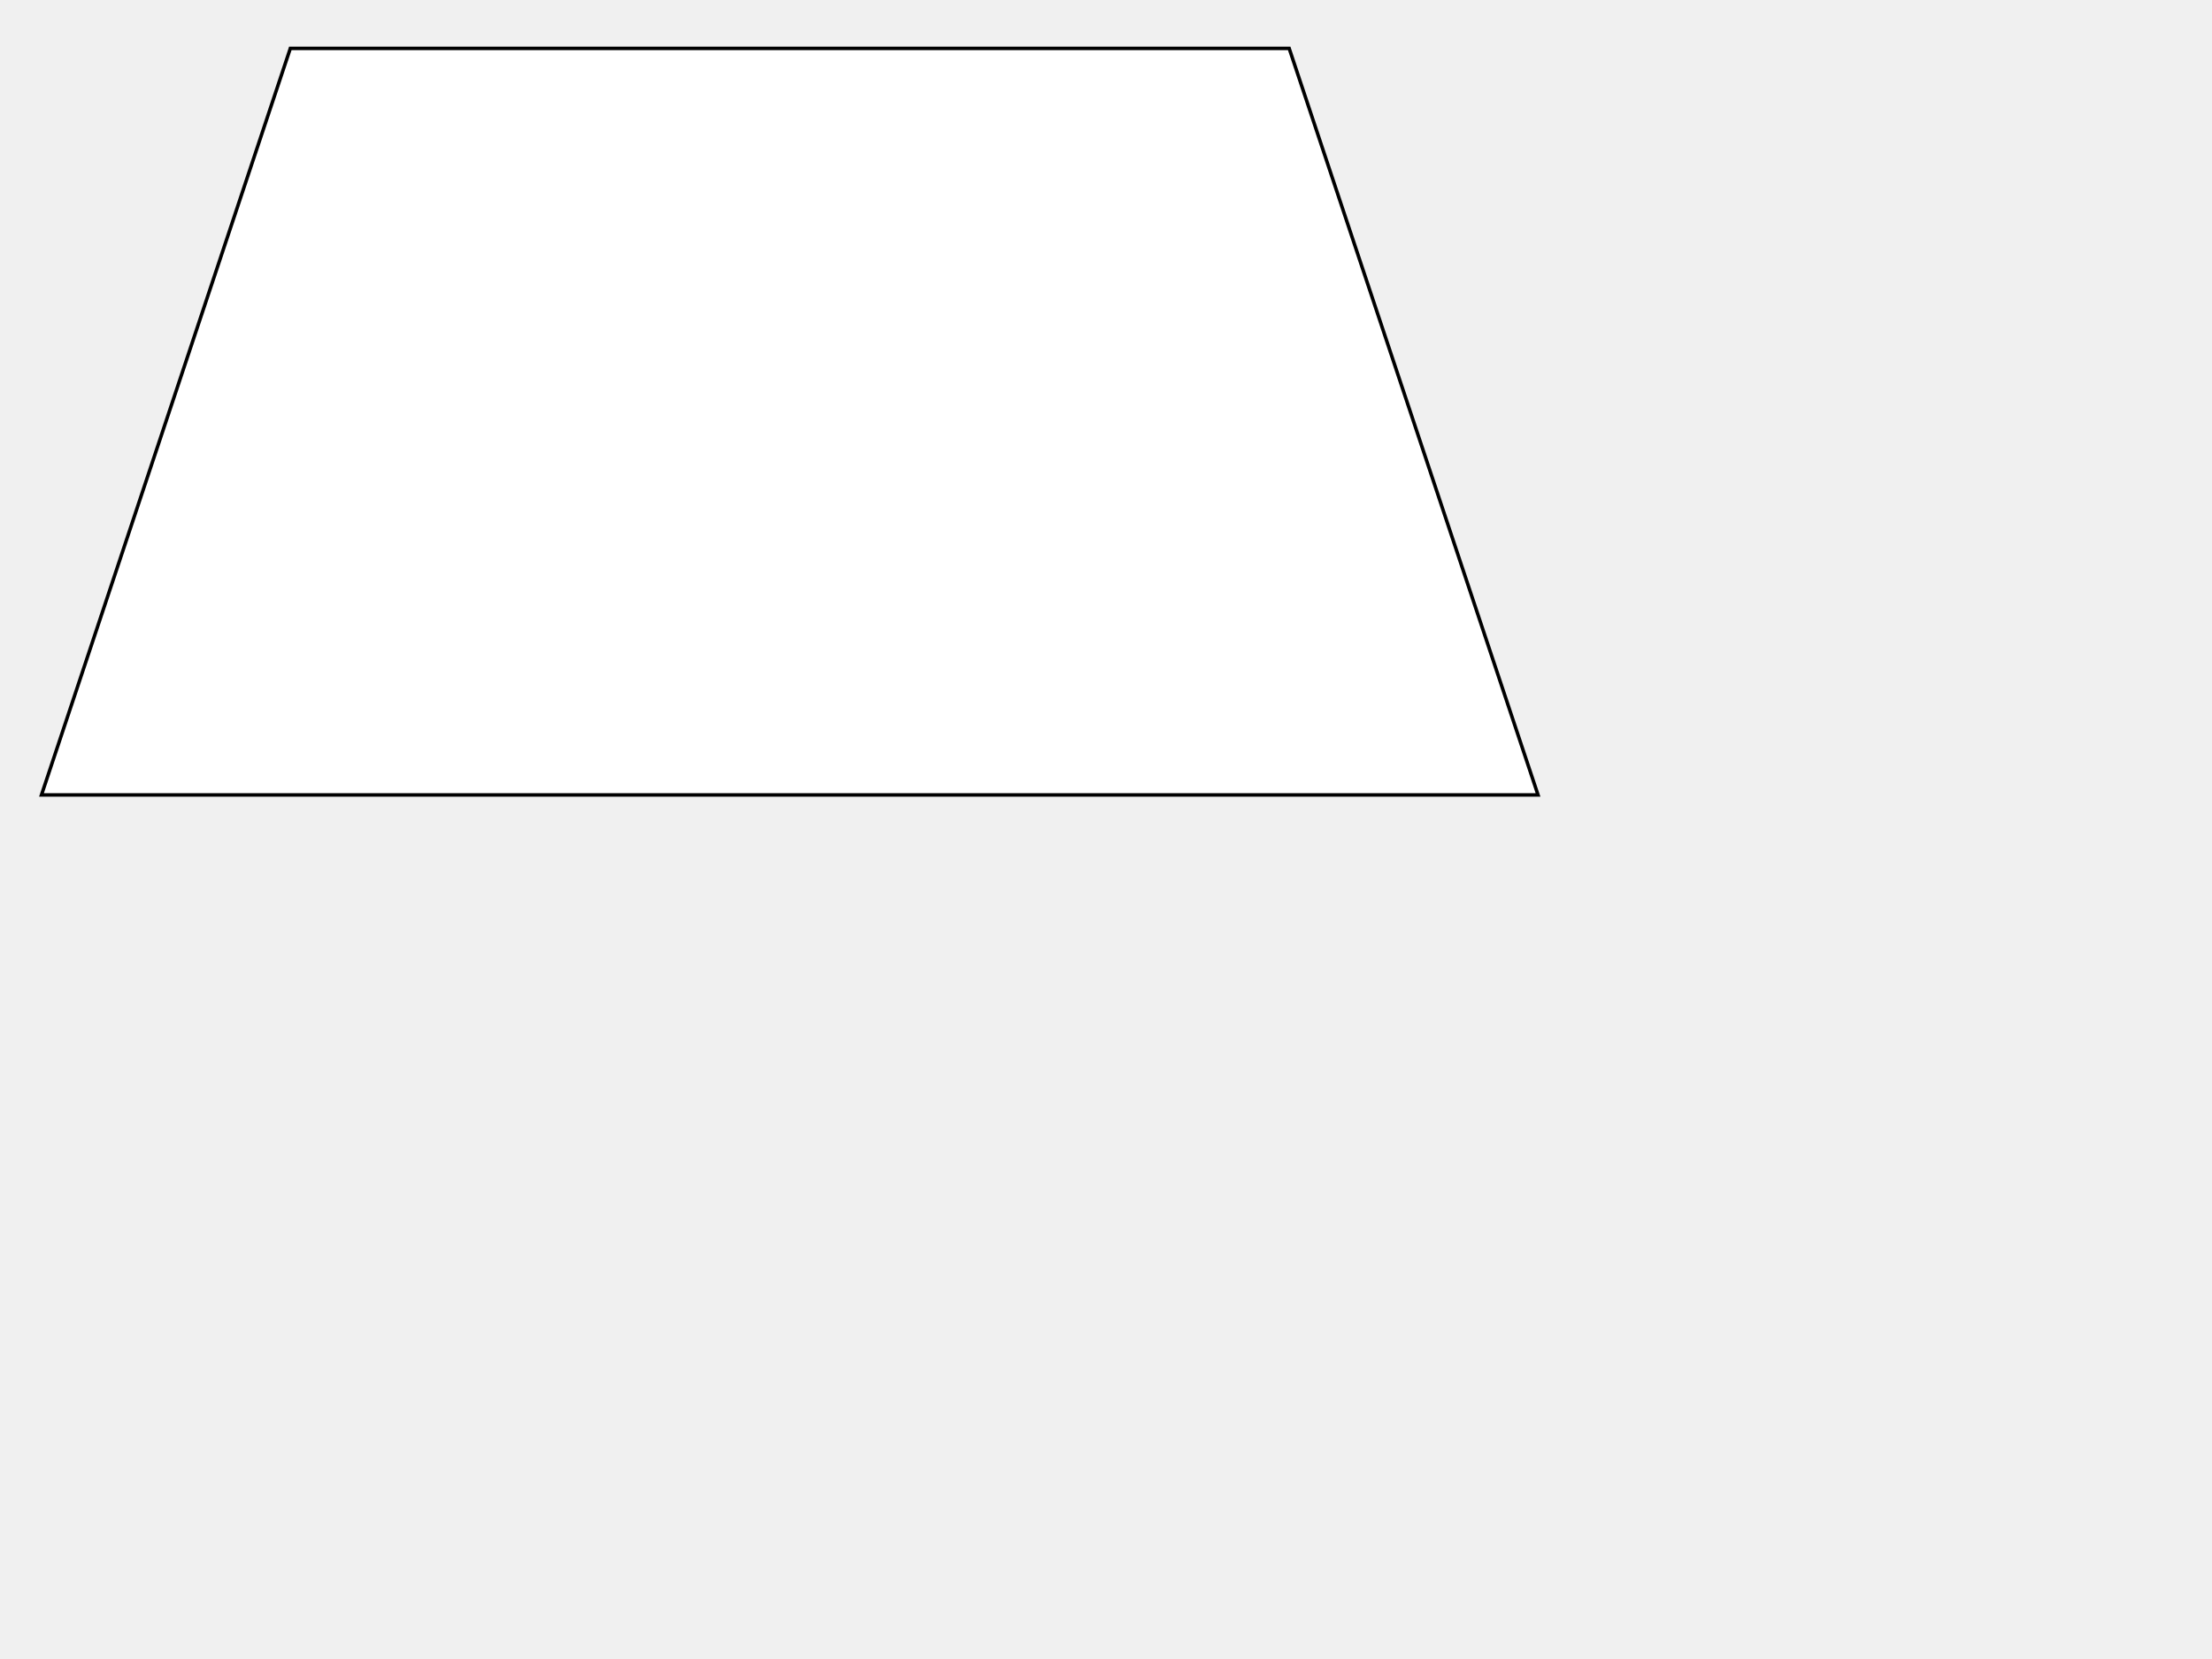
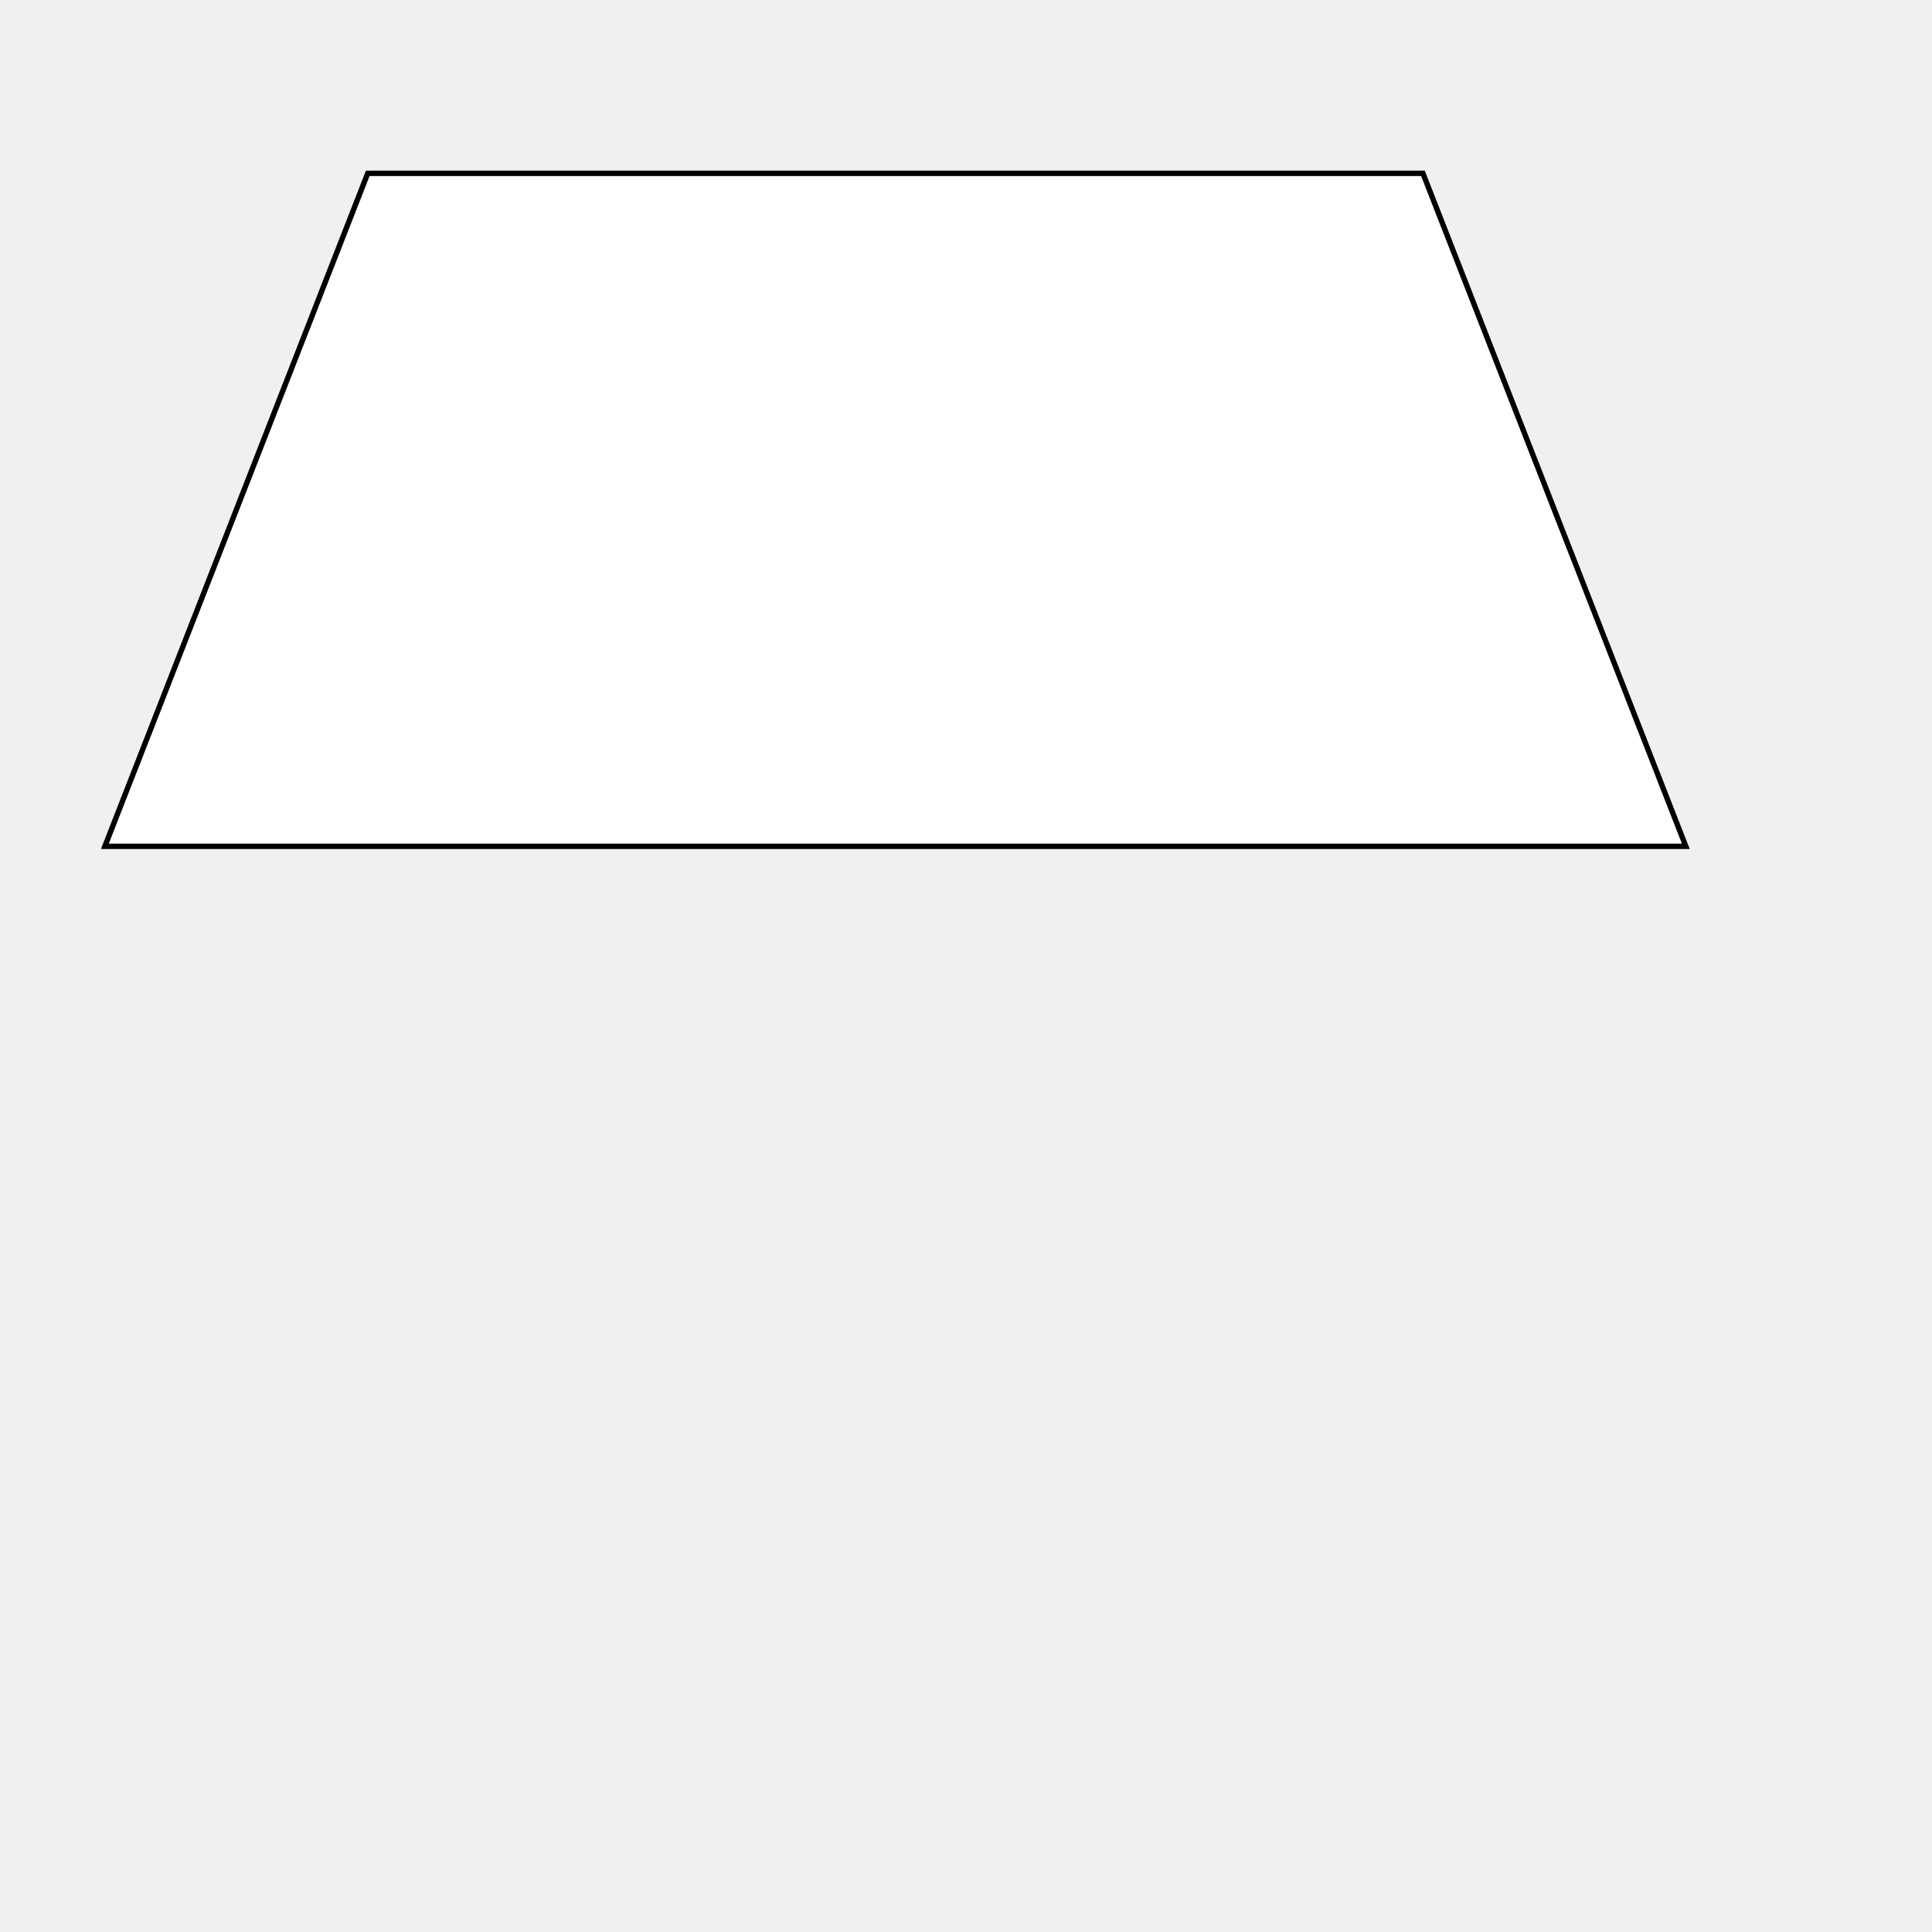
- <svg xmlns="http://www.w3.org/2000/svg" version="1.1" id="Calque_1" x="0px" y="0px" width="640px" height="480px" viewBox="0 0 640 480" enable-background="new 0 0 640 480" xml:space="preserve">
-   <polygon fill="#FFFFFF" stroke="#000000" stroke-miterlimit="10" points="84,14 12,230 445,230 373,14" />
+ <svg xmlns="http://www.w3.org/2000/svg" version="1.1" id="Calque_1" x="0px" y="0px" width="360px" height="360px" viewBox="0 0 360 360" enable-background="new 0 0 360 360" xml:space="preserve">
+   <polygon fill="#FFFFFF" stroke="#000000" stroke-miterlimit="10" points="68.523,32.3 19.539,157.702 314.129,157.702 265.143,32.3   " />
</svg>
